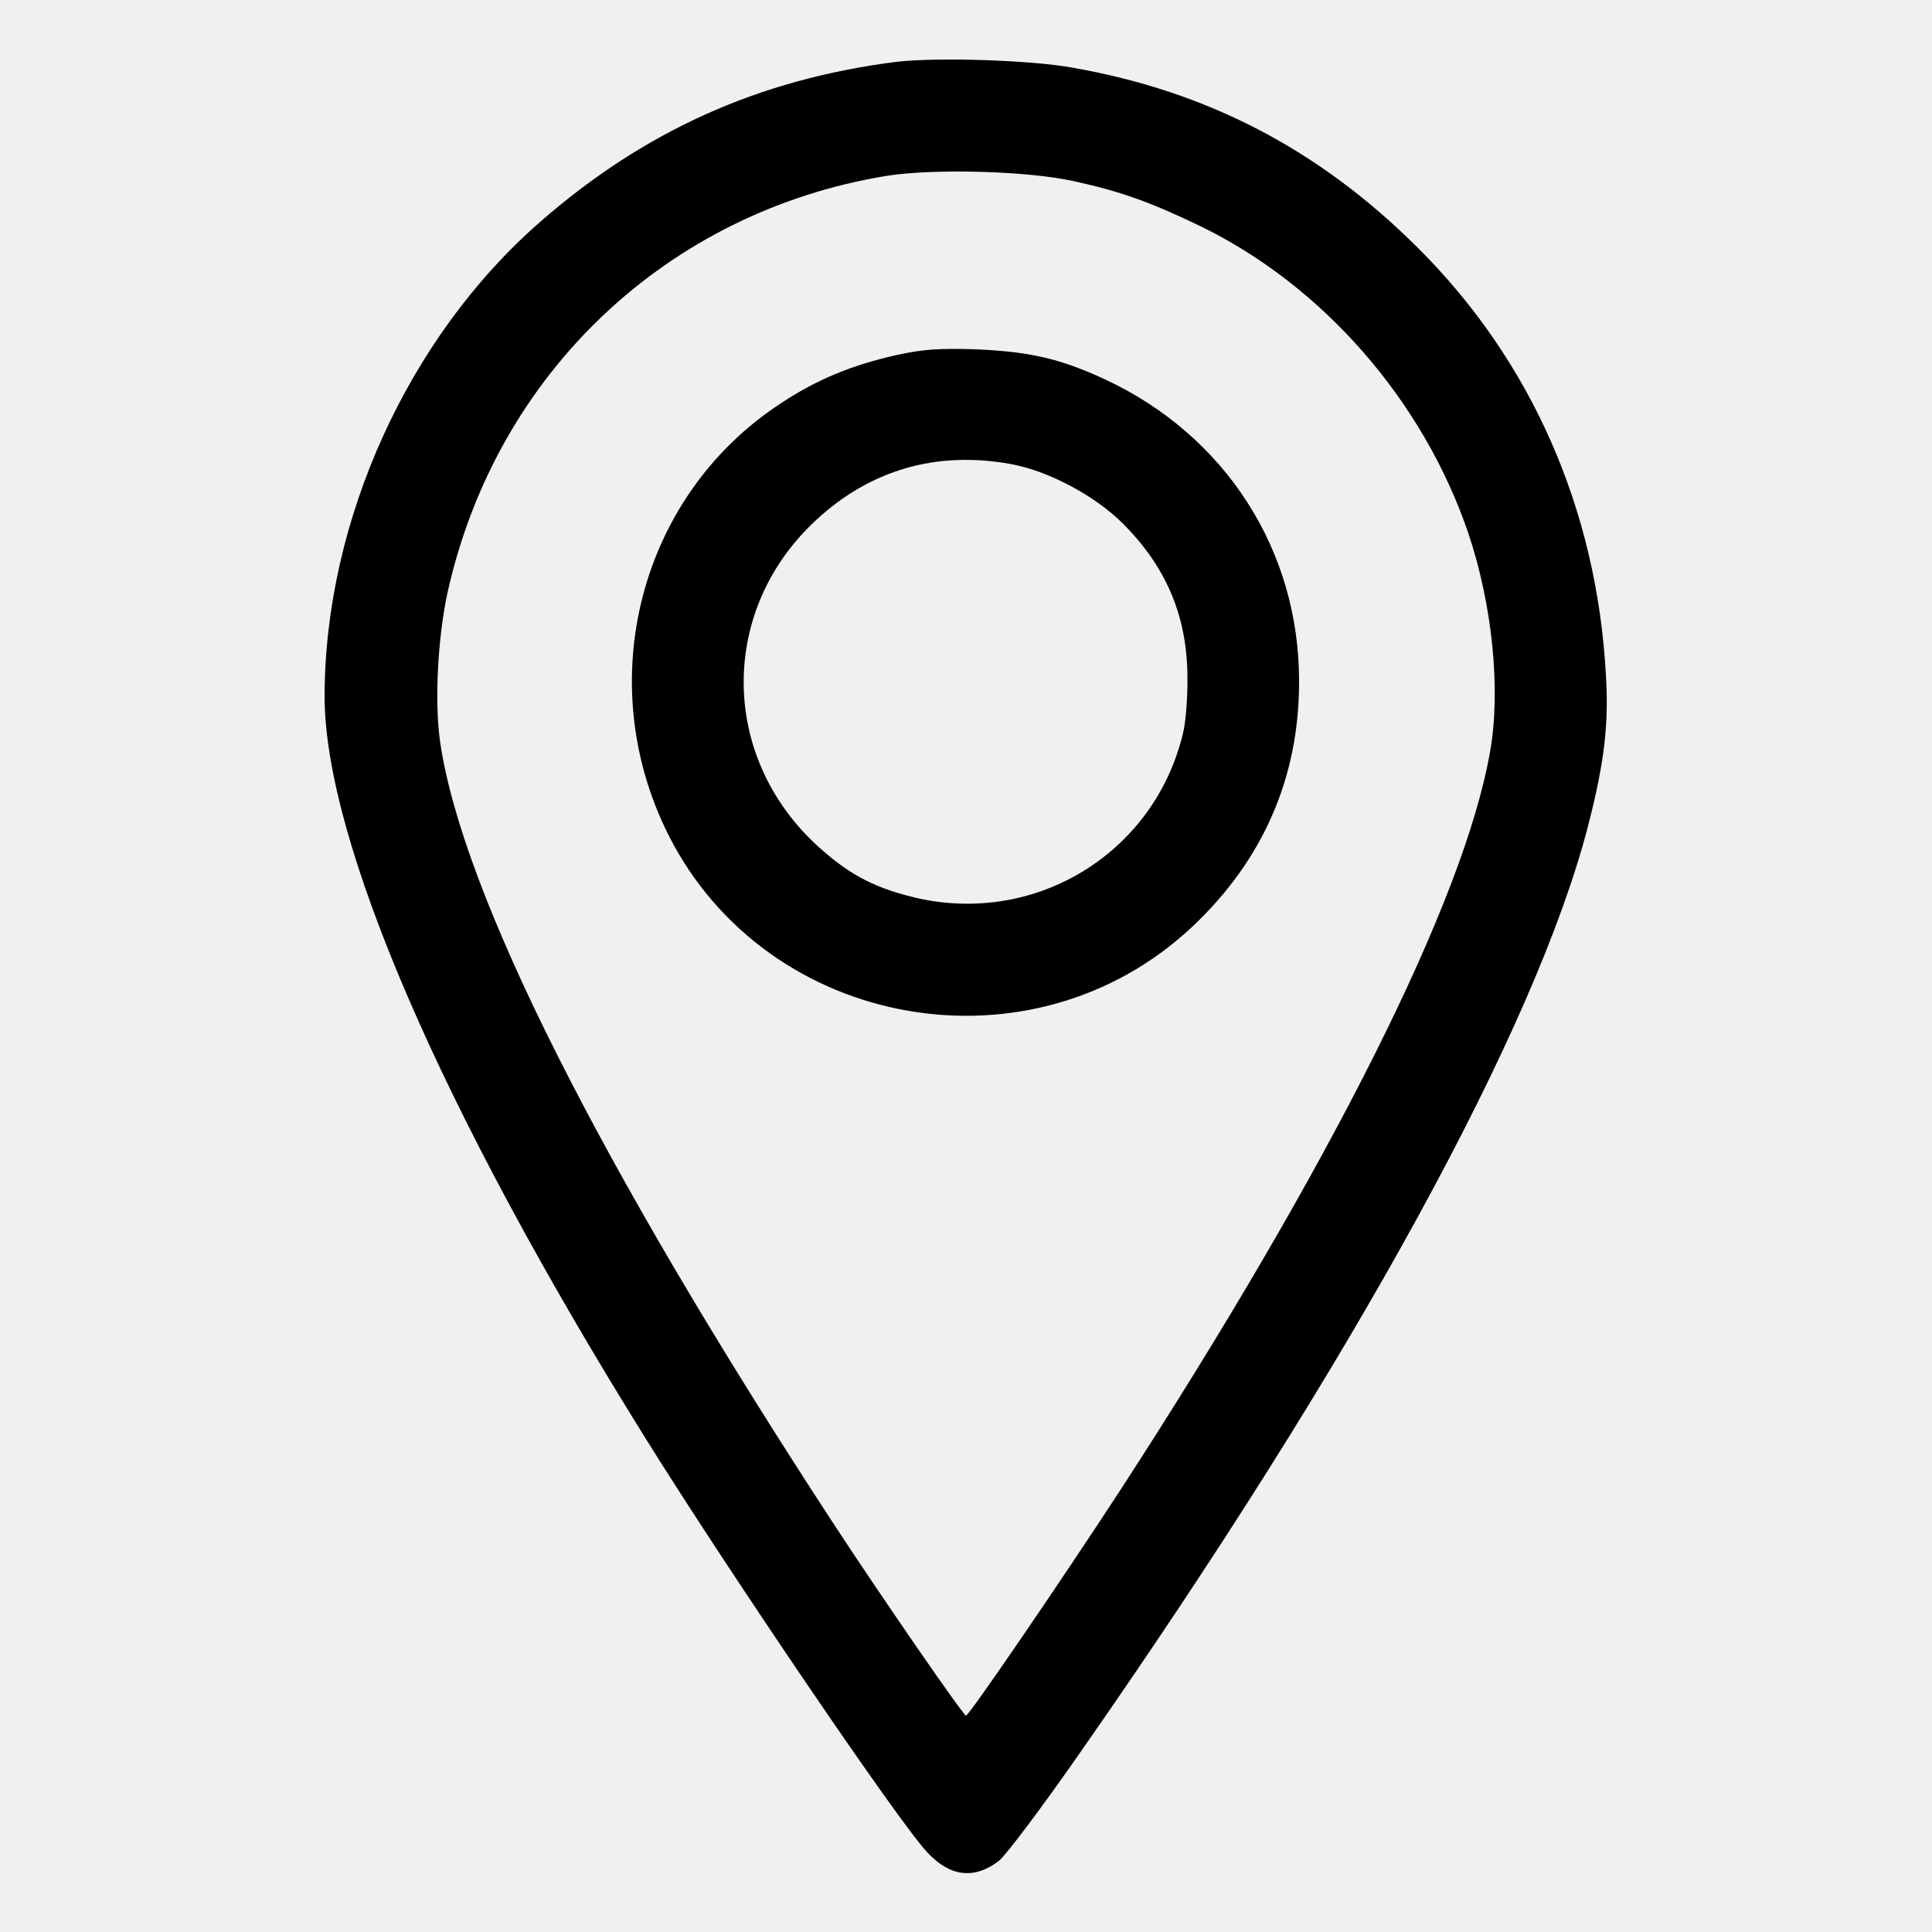
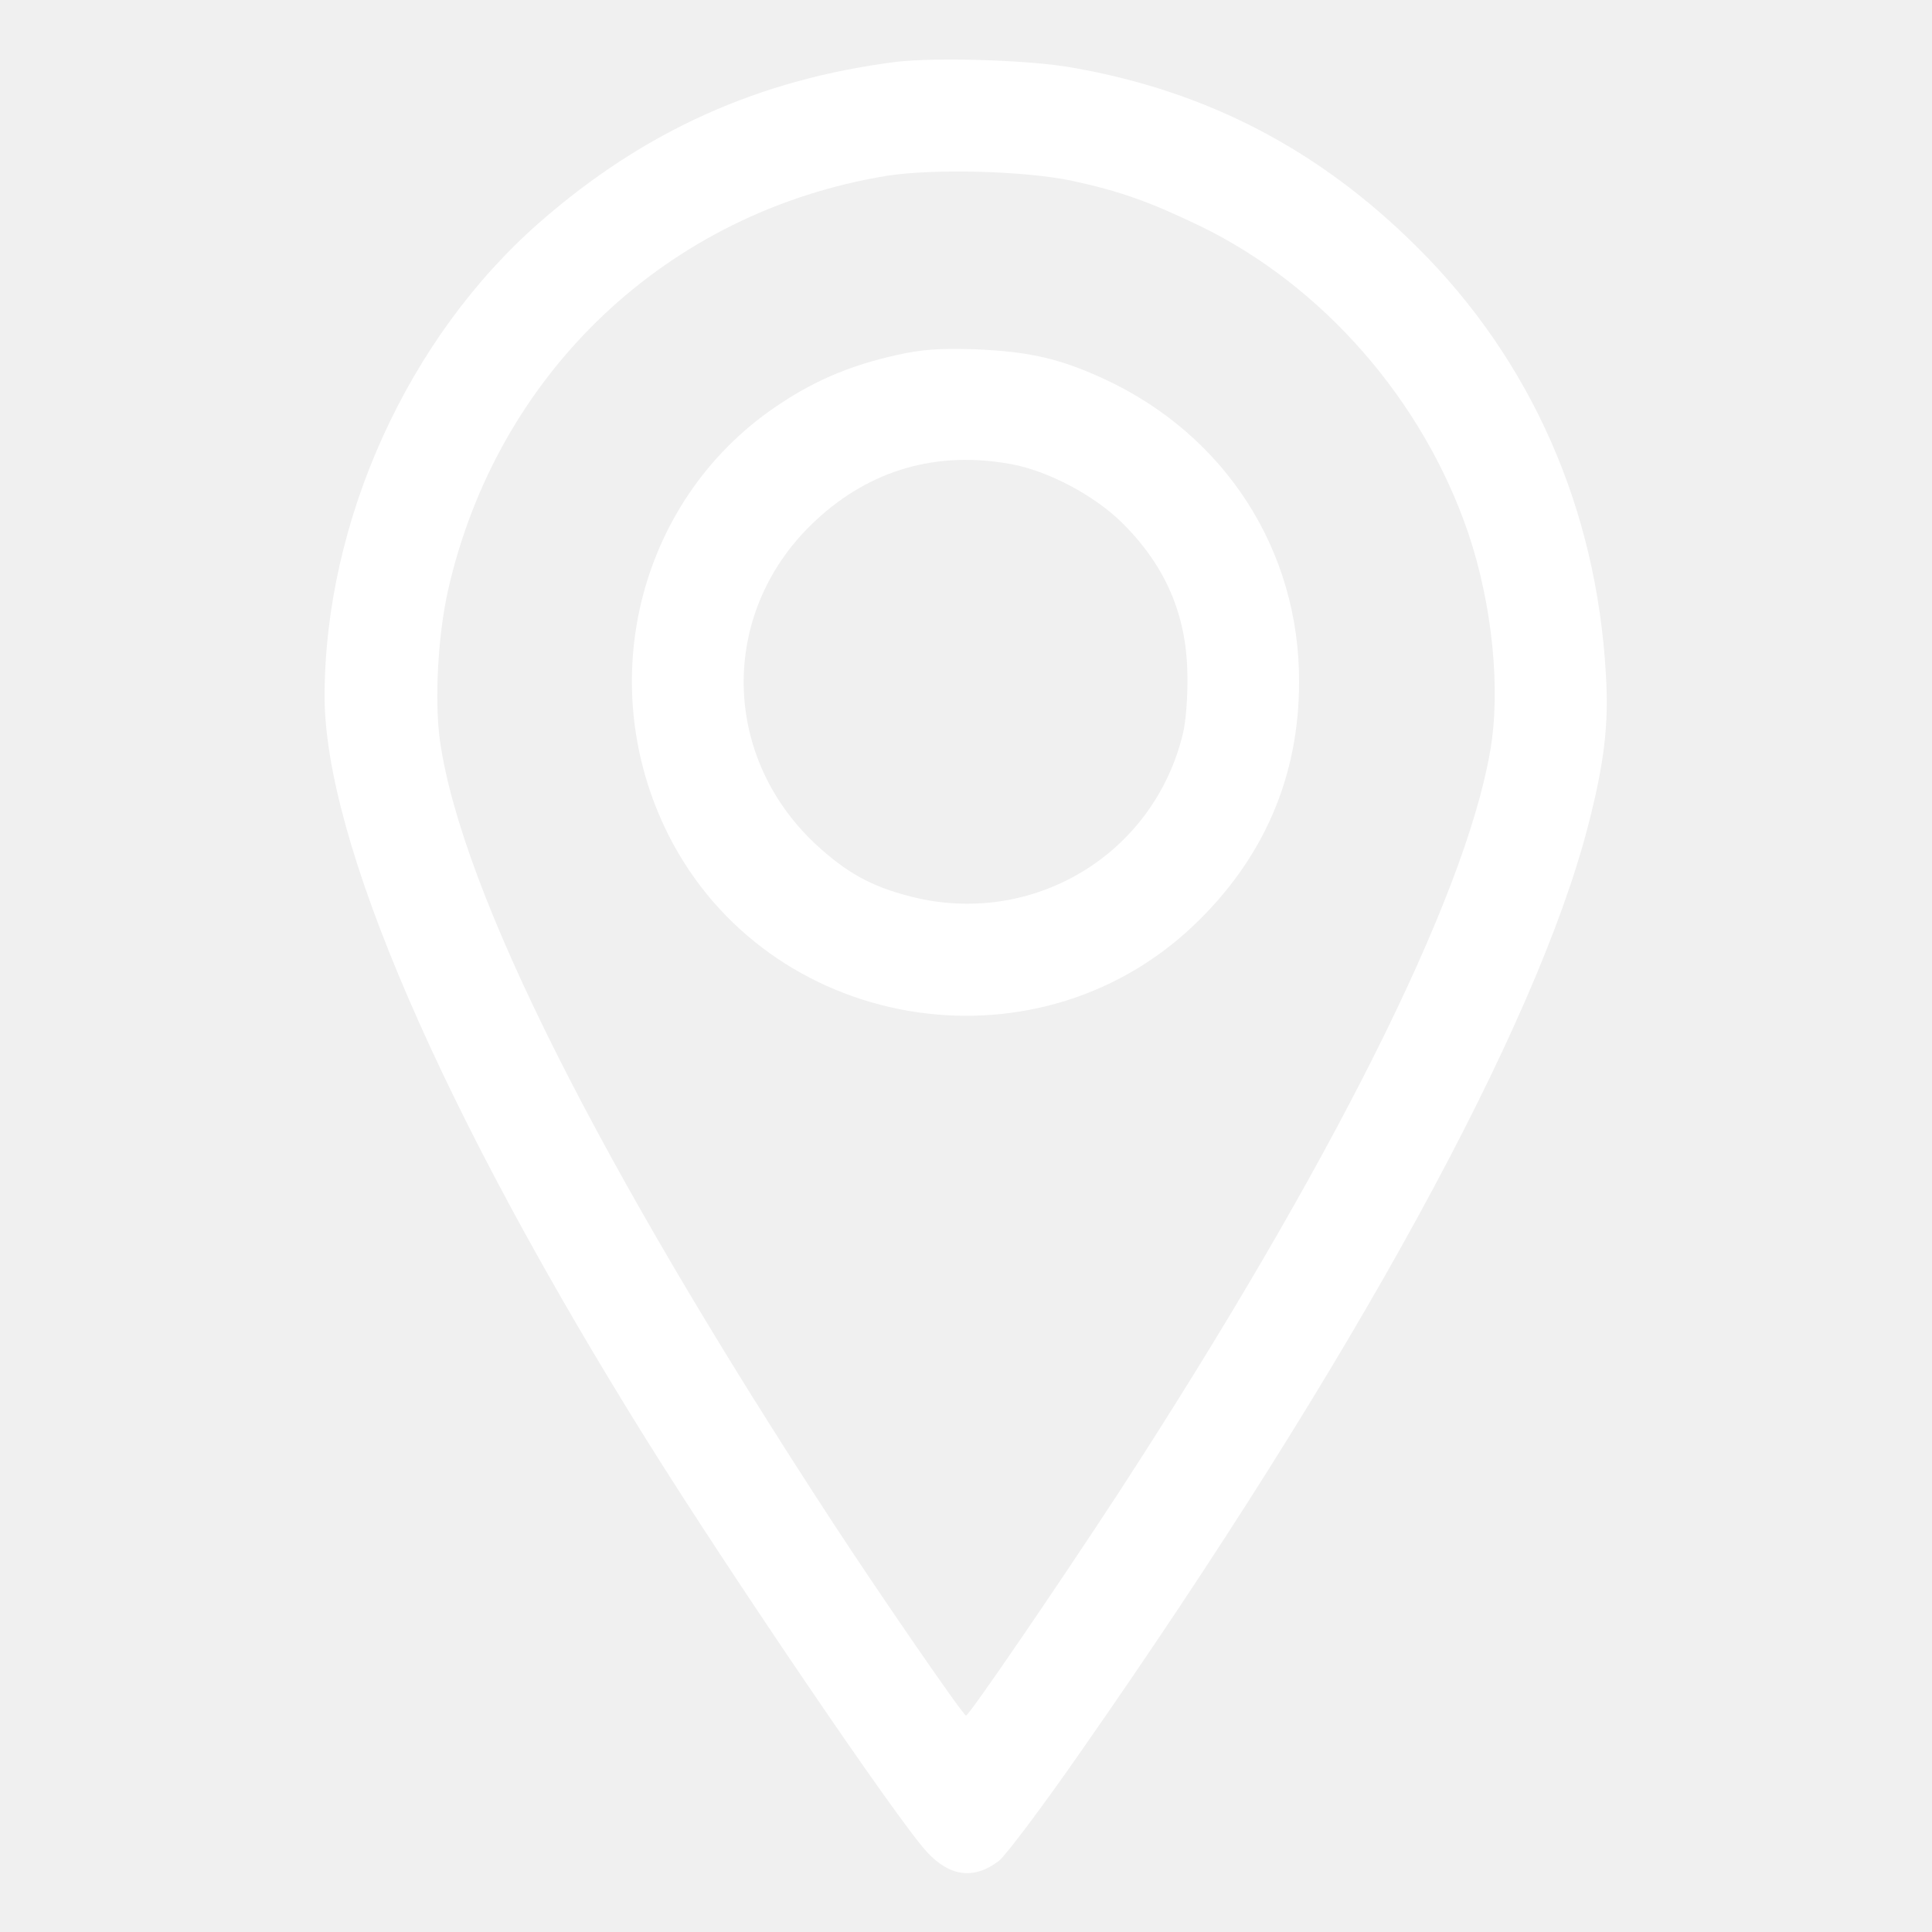
- <svg xmlns="http://www.w3.org/2000/svg" version="1.0" width="500pt" height="500pt" viewBox="0 0 500 500" preserveAspectRatio="xMidYMid meet">
-   <g transform="translate(0,500) scale(0.1,-0.1)" fill="#000000" stroke="none">
+ <svg xmlns="http://www.w3.org/2000/svg" version="1.0" width="20pt" height="20pt" viewBox="0 0 500 500" preserveAspectRatio="xMidYMid meet">
+   <g transform="translate(0,500) scale(0.1,-0.1)" fill="#ffffff" stroke="none">
    <path d="M2320 4840 c-355 -45 -652 -178 -923 -415 -341 -298 -556 -772 -557 -1226 0 -374 302 -1073 831 -1922 219 -351 654 -991 728 -1070 59 -64 122 -72 186 -23 18 14 115 143 215 287 705 1010 1175 1869 1310 2392 42 163 54 263 46 392 -24 428 -193 812 -488 1105 -254 253 -544 404 -893 465 -110 20 -353 27 -455 15z m455 -308 c125 -27 202 -55 331 -117 317 -154 577 -451 694 -795 62 -184 85 -406 56 -567 -67 -382 -411 -1069 -957 -1910 -154 -236 -391 -583 -399 -583 -7 0 -220 309 -345 500 -606 928 -959 1630 -1016 2020 -15 104 -6 273 20 390 127 565 568 982 1136 1075 121 19 358 13 480 -13z" />
    <path d="M2320 4081 c-113 -25 -206 -63 -298 -124 -366 -238 -492 -720 -292 -1118 256 -507 943 -627 1357 -236 182 172 275 385 275 632 1 341 -191 639 -504 784 -115 53 -193 71 -333 77 -93 3 -139 0 -205 -15z m296 -282 c95 -17 215 -80 288 -152 113 -112 168 -240 169 -397 1 -52 -4 -120 -12 -150 -76 -313 -390 -501 -705 -420 -102 26 -166 62 -246 136 -248 233 -247 608 2 838 140 130 312 180 504 145z" />
  </g>
</svg>
